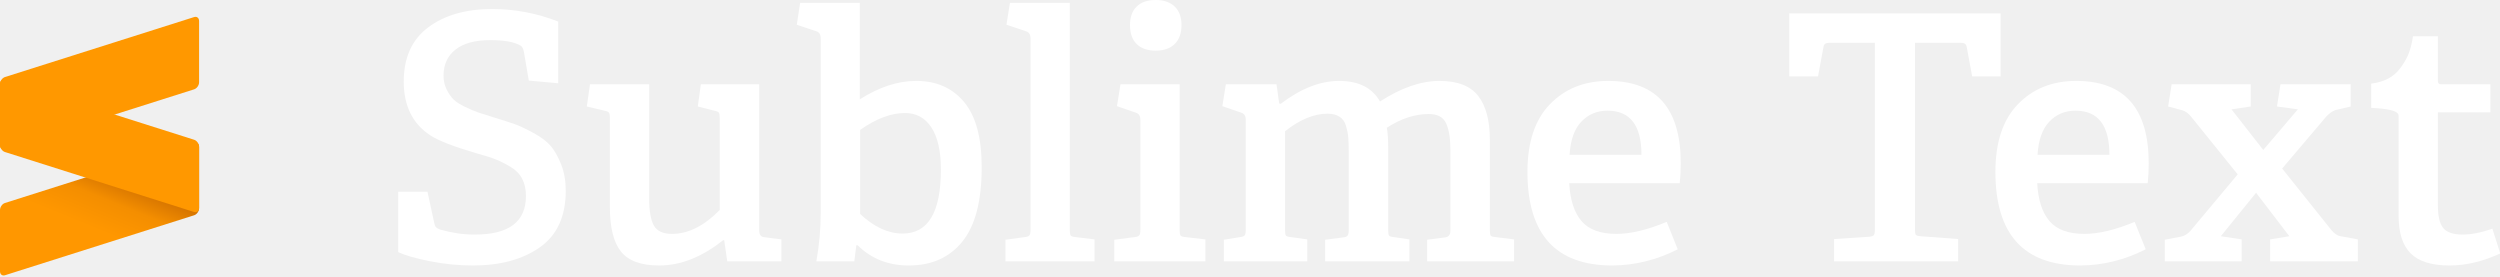
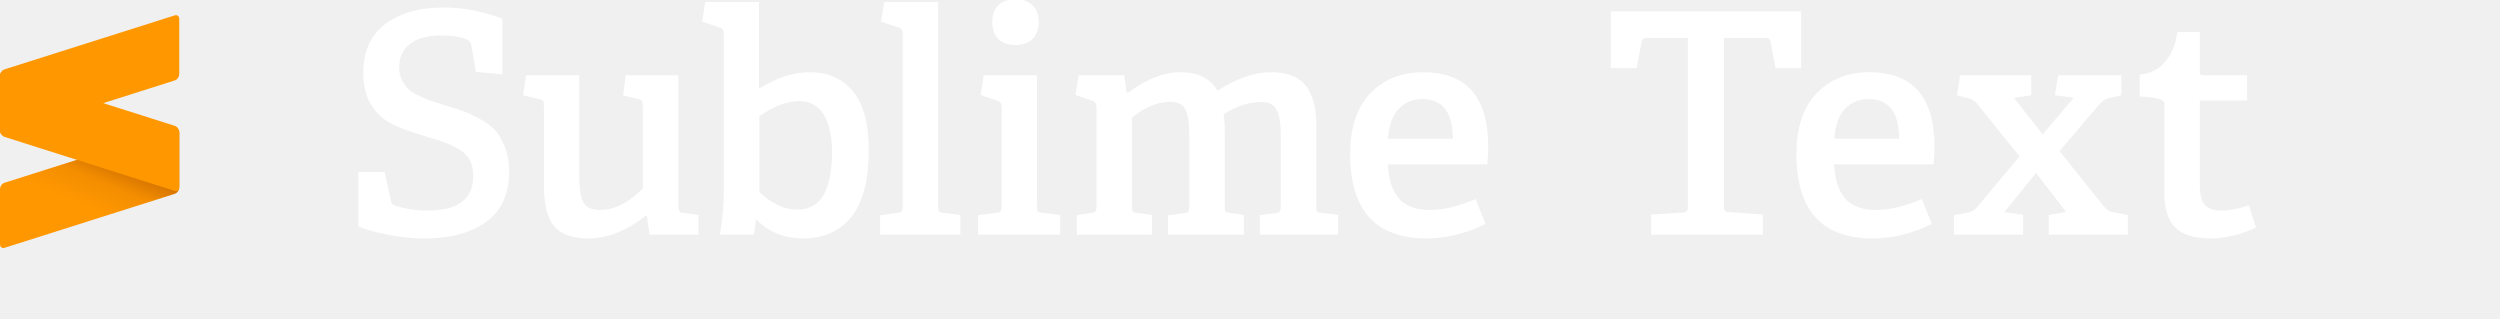
- <svg xmlns="http://www.w3.org/2000/svg" width="100%" height="100%" viewBox="0 0 452 50" version="1.1" xml:space="preserve" style="fill-rule:evenodd;clip-rule:evenodd;stroke-linejoin:round;stroke-miterlimit:1.414;">
+ <svg xmlns="http://www.w3.org/2000/svg" width="100%" height="100%" viewBox="0 0 502 64" version="1.1" xml:space="preserve" style="fill-rule:evenodd;clip-rule:evenodd;stroke-linejoin:round;stroke-miterlimit:1.414;">
  <g>
    <g>
-       <path d="M72,45.582l0,-10.912l5.29,0l1.209,5.592c0.08,0.403 0.186,0.675 0.317,0.816c0.131,0.141 0.378,0.282 0.741,0.423c2.136,0.605 4.181,0.907 6.136,0.907c0.06,0 0.121,0 0.181,0c6.146,0 9.219,-2.327 9.219,-6.982c0,-1.189 -0.227,-2.222 -0.68,-3.099c-0.453,-0.876 -1.164,-1.602 -2.131,-2.176c-0.967,-0.574 -1.874,-1.028 -2.72,-1.36c-0.847,-0.333 -2.015,-0.7 -3.507,-1.103c-4.05,-1.189 -6.811,-2.267 -8.282,-3.235c-3.184,-2.095 -4.776,-5.33 -4.776,-9.702c0,-4.333 1.477,-7.602 4.429,-9.809c2.952,-2.206 6.806,-3.31 11.561,-3.31c4.091,0 8.071,0.756 11.94,2.267l0,11.154l-5.32,-0.484l-0.877,-5.138c-0.12,-0.625 -0.322,-1.018 -0.604,-1.179c-1.108,-0.665 -2.932,-0.998 -5.471,-0.998c-2.761,0 -4.862,0.57 -6.302,1.708c-1.441,1.139 -2.162,2.716 -2.162,4.731c0,0.906 0.187,1.733 0.56,2.478c0.372,0.746 0.786,1.345 1.239,1.799c0.453,0.453 1.154,0.907 2.101,1.36c0.947,0.453 1.748,0.791 2.403,1.013c0.655,0.221 1.607,0.523 2.856,0.906c1.653,0.504 2.902,0.907 3.748,1.209c0.847,0.303 1.96,0.827 3.34,1.572c1.381,0.746 2.423,1.532 3.129,2.358c0.705,0.826 1.335,1.939 1.889,3.34c0.554,1.4 0.831,2.987 0.831,4.761c0,4.614 -1.557,8.02 -4.67,10.216c-3.113,2.197 -7.148,3.295 -12.106,3.295c-2.599,0 -5.194,-0.257 -7.783,-0.771c-2.589,-0.514 -4.499,-1.063 -5.728,-1.647Z" style="fill:#fff;fill-rule:nonzero;" />
-       <path d="M106.096,19.254l0.574,-4.02l10.7,0l0,20.675c0,2.237 0.282,3.859 0.847,4.867c0.564,1.007 1.662,1.511 3.294,1.511c2.922,0 5.794,-1.441 8.615,-4.322l0,-16.595c0,-0.504 -0.05,-0.836 -0.151,-0.997c-0.101,-0.161 -0.383,-0.282 -0.847,-0.363l-2.962,-0.756l0.544,-4.02l10.549,0l0,26.388c0,0.746 0.262,1.159 0.786,1.239l3.235,0.424l0,3.959l-9.794,0l-0.544,-3.778l-0.181,-0.06c-3.829,3.063 -7.688,4.594 -11.577,4.594c-3.265,0 -5.567,-0.836 -6.907,-2.509c-1.34,-1.672 -2.01,-4.352 -2.01,-8.04l0,-16.081c0,-0.504 -0.055,-0.836 -0.166,-0.997c-0.111,-0.161 -0.388,-0.282 -0.831,-0.363l-3.174,-0.756Z" style="fill:#fff;fill-rule:nonzero;" />
-       <path d="M144.06,4.474l0.605,-3.96l10.791,0l0,17.441c3.506,-2.217 6.882,-3.325 10.126,-3.325c0.02,0 0.05,0 0.091,0c3.627,0 6.503,1.269 8.629,3.808c2.126,2.539 3.189,6.469 3.189,11.789c0,6.105 -1.169,10.594 -3.506,13.466c-2.338,2.871 -5.562,4.307 -9.673,4.307c-3.707,0 -6.791,-1.219 -9.249,-3.657l-0.242,0l-0.363,2.901l-6.861,0c0.524,-2.962 0.786,-5.833 0.786,-8.614c0,-0.101 0,-0.202 0,-0.303l0,-31.375c0,-0.705 -0.262,-1.138 -0.786,-1.3l-3.537,-1.178Zm11.456,34.216c2.519,2.358 5.078,3.537 7.678,3.537c4.615,0 6.922,-3.859 6.922,-11.577c0,-3.305 -0.569,-5.834 -1.708,-7.587c-1.138,-1.753 -2.735,-2.63 -4.791,-2.63c-2.519,0 -5.219,1.018 -8.101,3.053l0,15.204Z" style="fill:#fff;fill-rule:nonzero;" />
-       <path d="M181.783,47.244l0,-3.899l3.537,-0.484c0.403,-0.04 0.67,-0.146 0.801,-0.317c0.131,-0.171 0.196,-0.479 0.196,-0.922l0,-34.67c0,-0.705 -0.272,-1.138 -0.816,-1.3l-3.536,-1.178l0.634,-3.96l10.822,0l0,41.108c0,0.504 0.055,0.826 0.166,0.967c0.111,0.141 0.388,0.232 0.831,0.272l3.476,0.424l0,3.959l-16.111,0Z" style="fill:#fff;fill-rule:nonzero;" />
-       <path d="M201.463,47.244l0,-3.899l3.718,-0.484c0.403,-0.04 0.67,-0.146 0.801,-0.317c0.131,-0.171 0.197,-0.479 0.197,-0.922l0,-19.949c0,-0.706 -0.272,-1.139 -0.816,-1.3l-3.416,-1.179l0.635,-3.96l10.7,0l0,26.388c0,0.504 0.056,0.826 0.166,0.967c0.111,0.141 0.388,0.232 0.832,0.272l3.657,0.424l0,3.959l-16.474,0Zm2.842,-42.71c0,-1.451 0.403,-2.569 1.209,-3.355c0.806,-0.786 1.955,-1.179 3.446,-1.179c1.451,0 2.589,0.393 3.415,1.179c0.827,0.786 1.24,1.904 1.24,3.355c0,1.491 -0.413,2.635 -1.24,3.431c-0.826,0.796 -1.964,1.194 -3.415,1.194c-1.491,0 -2.64,-0.398 -3.446,-1.194c-0.806,-0.796 -1.209,-1.94 -1.209,-3.431Z" style="fill:#fff;fill-rule:nonzero;" />
-       <path d="M221,19.194l0.635,-3.96l9.158,0l0.484,3.476l0.272,0.061c3.627,-2.761 7.154,-4.141 10.579,-4.141c3.507,0 5.965,1.239 7.376,3.718c3.828,-2.479 7.415,-3.718 10.76,-3.718c3.265,0 5.597,0.907 6.998,2.72c1.4,1.814 2.101,4.433 2.101,7.859l0,16.413c0,0.504 0.05,0.826 0.151,0.967c0.101,0.141 0.383,0.232 0.846,0.272l3.386,0.424l0,3.959l-15.718,0l0,-3.899l3.234,-0.423c0.665,-0.081 0.987,-0.494 0.967,-1.239l0,-14.57c0,-2.095 -0.257,-3.702 -0.771,-4.821c-0.513,-1.118 -1.556,-1.677 -3.128,-1.677c-2.519,0 -5.048,0.826 -7.587,2.478c0.161,0.947 0.242,2.106 0.242,3.476l0,15.053c0,0.504 0.05,0.826 0.151,0.967c0.101,0.141 0.373,0.232 0.816,0.272l2.872,0.424l0,3.959l-15.235,0l0,-3.899l3.265,-0.423c0.403,-0.04 0.67,-0.156 0.801,-0.348c0.131,-0.191 0.196,-0.488 0.196,-0.891l0,-14.237c0,-1.108 -0.03,-1.995 -0.09,-2.66c-0.061,-0.665 -0.202,-1.36 -0.423,-2.086c-0.222,-0.725 -0.615,-1.264 -1.179,-1.617c-0.565,-0.353 -1.28,-0.529 -2.146,-0.529c-2.439,0 -4.998,1.058 -7.678,3.174l0,17.894c0,0.504 0.055,0.826 0.166,0.967c0.111,0.141 0.388,0.232 0.831,0.272l3.023,0.424l0,3.959l-15.083,0l0,-3.899l2.962,-0.484c0.403,-0.04 0.67,-0.146 0.801,-0.317c0.131,-0.171 0.197,-0.479 0.197,-0.922l0,-19.949c0,-0.706 -0.272,-1.139 -0.816,-1.3l-3.416,-1.179Z" style="fill:#fff;fill-rule:nonzero;" />
-       <path d="M276.161,31.073c0,-5.36 1.36,-9.441 4.081,-12.242c2.72,-2.801 6.227,-4.201 10.519,-4.201c8.745,0 13.118,4.967 13.118,14.901c0,1.23 -0.06,2.429 -0.181,3.597l-19.98,0c0.161,3.023 0.902,5.305 2.222,6.847c1.319,1.541 3.42,2.312 6.302,2.312c2.599,0 5.632,-0.725 9.098,-2.176l1.995,4.957c-3.788,1.935 -7.748,2.912 -11.879,2.932c-10.197,-0.02 -15.295,-5.662 -15.295,-16.927Zm7.617,-3.083l12.998,0c0,-5.32 -2.046,-7.98 -6.136,-7.98c-1.894,0 -3.471,0.66 -4.731,1.98c-1.259,1.32 -1.969,3.32 -2.131,6Z" style="fill:#fff;fill-rule:nonzero;" />
-       <path d="M323.5,13.814l0,-11.396l38.207,0l0,11.396l-5.139,0l-0.997,-5.381c-0.081,-0.463 -0.414,-0.695 -0.998,-0.695l-8.343,0l0,33.824c0,0.463 0.051,0.76 0.152,0.891c0.1,0.131 0.382,0.217 0.846,0.257l6.801,0.514l0,4.02l-22.428,0l0,-4.02l6.378,-0.423c0.403,-0.04 0.67,-0.136 0.801,-0.287c0.131,-0.151 0.196,-0.469 0.196,-0.952l0,-33.824l-8.282,0c-0.584,0 -0.917,0.232 -0.998,0.695l-0.997,5.381l-5.199,0Z" style="fill:#fff;fill-rule:nonzero;" />
-       <path d="M360.77,31.073c0,-5.36 1.36,-9.441 4.08,-12.242c2.721,-2.801 6.227,-4.201 10.519,-4.201c8.746,0 13.118,4.967 13.118,14.901c0,1.23 -0.06,2.429 -0.181,3.597l-19.98,0c0.161,3.023 0.902,5.305 2.222,6.847c1.32,1.541 3.421,2.312 6.302,2.312c2.6,0 5.632,-0.725 9.098,-2.176l1.995,4.957c-3.788,1.935 -7.748,2.912 -11.879,2.932c-10.196,-0.02 -15.294,-5.662 -15.294,-16.927Zm7.617,-3.083l12.997,0c0,-5.32 -2.045,-7.98 -6.136,-7.98c-1.894,0 -3.471,0.66 -4.73,1.98c-1.26,1.32 -1.97,3.32 -2.131,6Z" style="fill:#fff;fill-rule:nonzero;" />
-       <path d="M391.394,47.244l0,-3.899l2.841,-0.544c0.706,-0.121 1.32,-0.494 1.844,-1.118l8.494,-10.157l-8.494,-10.518c-0.463,-0.545 -0.957,-0.897 -1.481,-1.058l-2.6,-0.696l0.635,-4.02l14.297,0l0,4.02l-3.476,0.514l5.743,7.345l6.257,-7.345l-3.778,-0.514l0.635,-4.02l12.695,0l0,4.02l-2.72,0.635c-0.585,0.202 -1.149,0.595 -1.693,1.179l-7.98,9.401l8.917,11.153c0.584,0.665 1.139,1.028 1.662,1.088l3.114,0.575l0,3.959l-15.869,0l0,-3.959l3.476,-0.575l-6.015,-7.859l-6.378,7.859l3.778,0.575l0,3.959l-13.904,0Z" style="fill:#fff;fill-rule:nonzero;" />
-       <path d="M428.71,19.503l0,-4.383c2.317,-0.282 4.05,-1.189 5.199,-2.72c1.149,-1.531 1.935,-2.939 2.358,-5.841l4.504,0l0,8.071c0,0.403 0.171,0.604 0.513,0.604l8.978,0l0,5.078l-9.491,0l0,16.837c0,1.934 0.322,3.294 0.967,4.08c0.645,0.786 1.813,1.179 3.506,1.179c1.572,0 3.365,-0.353 5.38,-1.058l1.421,4.474c-3.143,1.451 -6.196,2.176 -9.159,2.176c-3.224,0 -5.566,-0.725 -7.027,-2.176c-1.461,-1.451 -2.192,-3.718 -2.192,-6.801l0,-18.076c0,-0.403 -0.213,-0.518 -0.507,-0.703c-1.012,-0.634 -4.45,-0.741 -4.45,-0.741Z" style="fill:#fff;fill-rule:nonzero;" />
+       <path d="M71.952,45.455l0,-10.912l5.289,0l1.209,5.592c0.081,0.403 0.187,0.675 0.318,0.816c0.131,0.141 0.378,0.282 0.74,0.423c2.136,0.605 4.182,0.907 6.136,0.907c0.061,0 0.121,0 0.182,0c6.146,0 9.219,-2.328 9.219,-6.983c0,-1.188 -0.227,-2.221 -0.68,-3.098c-0.454,-0.876 -1.164,-1.602 -2.131,-2.176c-0.967,-0.574 -1.874,-1.028 -2.721,-1.36c-0.846,-0.333 -2.015,-0.701 -3.506,-1.104c-4.05,-1.188 -6.811,-2.267 -8.282,-3.234c-3.184,-2.096 -4.776,-5.33 -4.776,-9.703c0,-4.332 1.476,-7.602 4.428,-9.808c2.953,-2.207 6.806,-3.31 11.562,-3.31c4.091,0 8.071,0.756 11.94,2.267l0,11.154l-5.32,-0.484l-0.877,-5.138c-0.121,-0.625 -0.322,-1.018 -0.604,-1.179c-1.109,-0.665 -2.932,-0.998 -5.471,-0.998c-2.761,0 -4.862,0.569 -6.303,1.708c-1.44,1.139 -2.161,2.715 -2.161,4.73c0,0.907 0.187,1.733 0.559,2.479c0.373,0.746 0.786,1.345 1.24,1.799c0.453,0.453 1.153,0.906 2.1,1.36c0.947,0.453 1.748,0.791 2.403,1.012c0.655,0.222 1.607,0.524 2.857,0.907c1.652,0.504 2.902,0.907 3.748,1.209c0.846,0.302 1.96,0.826 3.34,1.572c1.38,0.746 2.423,1.531 3.128,2.358c0.706,0.826 1.335,1.939 1.89,3.34c0.554,1.4 0.831,2.987 0.831,4.76c0,4.615 -1.557,8.021 -4.67,10.217c-3.114,2.197 -7.149,3.295 -12.106,3.295c-2.599,0 -5.194,-0.257 -7.783,-0.771c-2.59,-0.514 -4.499,-1.063 -5.728,-1.647Z" style="fill:#fff;fill-rule:nonzero;" />
+       <path d="M105.047,19.127l0.575,-4.02l10.7,0l0,20.675c0,2.237 0.282,3.859 0.846,4.867c0.565,1.007 1.663,1.511 3.295,1.511c2.922,0 5.793,-1.441 8.615,-4.322l0,-16.595c0,-0.504 -0.051,-0.836 -0.152,-0.997c-0.1,-0.162 -0.382,-0.283 -0.846,-0.363l-2.962,-0.756l0.544,-4.02l10.549,0l0,26.388c0,0.746 0.262,1.159 0.786,1.239l3.234,0.423l0,3.96l-9.793,0l-0.544,-3.778l-0.182,-0.061c-3.828,3.063 -7.687,4.595 -11.576,4.595c-3.265,0 -5.567,-0.837 -6.907,-2.509c-1.34,-1.673 -2.01,-4.353 -2.01,-8.04l0,-16.081c0,-0.504 -0.056,-0.836 -0.167,-0.997c-0.11,-0.162 -0.387,-0.283 -0.831,-0.363l-3.174,-0.756Z" style="fill:#fff;fill-rule:nonzero;" />
+       <path d="M141.012,4.346l0.605,-3.959l10.791,0l0,17.44c3.506,-2.216 6.881,-3.325 10.126,-3.325c0.02,0 0.05,0 0.09,0c3.627,0 6.504,1.27 8.63,3.809c2.126,2.539 3.189,6.469 3.189,11.788c0,6.106 -1.169,10.595 -3.506,13.466c-2.338,2.872 -5.562,4.308 -9.673,4.308c-3.708,0 -6.791,-1.219 -9.249,-3.658l-0.242,0l-0.363,2.902l-6.861,0c0.524,-2.962 0.786,-5.834 0.786,-8.615c0,-0.1 0,-0.201 0,-0.302l0,-31.375c0,-0.705 -0.262,-1.139 -0.786,-1.3l-3.537,-1.179Zm11.456,34.217c2.519,2.358 5.078,3.536 7.678,3.536c4.614,0 6.922,-3.858 6.922,-11.576c0,-3.305 -0.57,-5.834 -1.708,-7.587c-1.139,-1.753 -2.736,-2.63 -4.791,-2.63c-2.519,0 -5.219,1.018 -8.101,3.053l0,15.204Z" style="fill:#fff;fill-rule:nonzero;" />
+       <path d="M176.735,47.117l0,-3.899l3.537,-0.484c0.403,-0.04 0.67,-0.146 0.801,-0.317c0.131,-0.171 0.196,-0.479 0.196,-0.922l0,-34.67c0,-0.705 -0.272,-1.139 -0.816,-1.3l-3.537,-1.179l0.635,-3.959l10.821,0l0,41.108c0,0.504 0.056,0.826 0.167,0.967c0.11,0.141 0.387,0.232 0.831,0.272l3.476,0.423l0,3.96l-16.111,0Z" style="fill:#fff;fill-rule:nonzero;" />
+       <path d="M196.415,47.117l0,-3.899l3.718,-0.484c0.403,-0.04 0.67,-0.146 0.801,-0.317c0.131,-0.171 0.197,-0.479 0.197,-0.922l0,-19.95c0,-0.705 -0.273,-1.138 -0.817,-1.299l-3.415,-1.179l0.635,-3.96l10.7,0l0,26.388c0,0.504 0.055,0.826 0.166,0.967c0.111,0.141 0.388,0.232 0.831,0.272l3.658,0.423l0,3.96l-16.474,0Zm2.841,-42.71c0,-1.451 0.403,-2.569 1.21,-3.355c0.806,-0.786 1.954,-1.179 3.445,-1.179c1.451,0 2.59,0.393 3.416,1.179c0.826,0.786 1.239,1.904 1.239,3.355c0,1.491 -0.413,2.635 -1.239,3.431c-0.826,0.795 -1.965,1.193 -3.416,1.193c-1.491,0 -2.639,-0.398 -3.445,-1.193c-0.807,-0.796 -1.21,-1.94 -1.21,-3.431Z" style="fill:#fff;fill-rule:nonzero;" />
+       <path d="M215.952,19.067l0.634,-3.96l9.159,0l0.484,3.476l0.272,0.061c3.627,-2.761 7.153,-4.142 10.579,-4.142c3.506,0 5.965,1.24 7.375,3.718c3.829,-2.478 7.416,-3.718 10.761,-3.718c3.265,0 5.597,0.907 6.998,2.721c1.4,1.813 2.1,4.433 2.1,7.859l0,16.413c0,0.504 0.051,0.826 0.152,0.967c0.1,0.141 0.382,0.232 0.846,0.272l3.385,0.423l0,3.96l-15.718,0l0,-3.899l3.235,-0.423c0.665,-0.081 0.987,-0.494 0.967,-1.24l0,-14.569c0,-2.096 -0.257,-3.703 -0.771,-4.821c-0.514,-1.118 -1.557,-1.678 -3.128,-1.678c-2.519,0 -5.048,0.827 -7.587,2.479c0.161,0.947 0.242,2.106 0.242,3.476l0,15.053c0,0.504 0.05,0.826 0.151,0.967c0.1,0.141 0.372,0.232 0.816,0.272l2.871,0.423l0,3.96l-15.234,0l0,-3.899l3.265,-0.423c0.403,-0.041 0.67,-0.156 0.801,-0.348c0.131,-0.191 0.196,-0.489 0.196,-0.892l0,-14.236c0,-1.109 -0.03,-1.995 -0.091,-2.66c-0.06,-0.665 -0.201,-1.361 -0.423,-2.086c-0.221,-0.725 -0.614,-1.264 -1.179,-1.617c-0.564,-0.353 -1.279,-0.529 -2.146,-0.529c-2.438,0 -4.997,1.058 -7.677,3.174l0,17.894c0,0.504 0.055,0.826 0.166,0.967c0.111,0.141 0.388,0.232 0.831,0.272l3.023,0.423l0,3.96l-15.083,0l0,-3.899l2.962,-0.484c0.403,-0.04 0.67,-0.146 0.801,-0.317c0.131,-0.171 0.196,-0.479 0.196,-0.922l0,-19.95c0,-0.705 -0.272,-1.138 -0.816,-1.299l-3.415,-1.179Z" style="fill:#fff;fill-rule:nonzero;" />
+       <path d="M271.113,30.946c0,-5.36 1.36,-9.441 4.08,-12.242c2.721,-2.801 6.227,-4.202 10.519,-4.202c8.746,0 13.119,4.968 13.119,14.902c0,1.229 -0.061,2.428 -0.182,3.597l-19.979,0c0.161,3.023 0.901,5.305 2.221,6.847c1.32,1.541 3.421,2.312 6.302,2.312c2.6,0 5.633,-0.726 9.099,-2.176l1.995,4.957c-3.789,1.934 -7.748,2.912 -11.879,2.932c-10.197,-0.02 -15.295,-5.663 -15.295,-16.927Zm7.617,-3.083l12.997,0c0,-5.32 -2.045,-7.98 -6.136,-7.98c-1.894,0 -3.471,0.66 -4.73,1.98c-1.259,1.32 -1.97,3.32 -2.131,6Z" style="fill:#fff;fill-rule:nonzero;" />
+     </g>
+     <g>
+       <path d="M323.452,13.686l0,-11.395l38.206,0l0,11.395l-5.138,0l-0.998,-5.38c-0.08,-0.463 -0.413,-0.695 -0.997,-0.695l-8.343,0l0,33.823c0,0.464 0.051,0.761 0.151,0.892c0.101,0.131 0.383,0.217 0.847,0.257l6.801,0.514l0,4.02l-22.429,0l0,-4.02l6.378,-0.423c0.403,-0.041 0.67,-0.136 0.801,-0.287c0.131,-0.152 0.197,-0.469 0.197,-0.953l0,-33.823l-8.282,0c-0.585,0 -0.917,0.232 -0.998,0.695l-0.997,5.38l-5.199,0Z" style="fill:#fff;fill-rule:nonzero;" />
+       <path d="M360.721,30.946c0,-5.36 1.36,-9.441 4.081,-12.242c2.72,-2.801 6.227,-4.202 10.519,-4.202c8.745,0 13.118,4.968 13.118,14.902c0,1.229 -0.06,2.428 -0.181,3.597l-19.98,0c0.161,3.023 0.902,5.305 2.222,6.847c1.319,1.541 3.42,2.312 6.302,2.312c2.599,0 5.632,-0.726 9.098,-2.176l1.995,4.957c-3.788,1.934 -7.748,2.912 -11.879,2.932c-10.197,-0.02 -15.295,-5.663 -15.295,-16.927Zm7.617,-3.083l12.998,0c0,-5.32 -2.046,-7.98 -6.136,-7.98c-1.894,0 -3.471,0.66 -4.731,1.98c-1.259,1.32 -1.969,3.32 -2.131,6Z" style="fill:#fff;fill-rule:nonzero;" />
+       <path d="M392.346,47.117l0,-3.899l2.841,-0.544c0.705,-0.121 1.32,-0.494 1.844,-1.119l8.493,-10.156l-8.493,-10.519c-0.464,-0.544 -0.957,-0.896 -1.481,-1.058l-2.6,-0.695l0.635,-4.02l14.297,0l0,4.02l-3.476,0.514l5.743,7.345l6.257,-7.345l-3.778,-0.514l0.635,-4.02l12.695,0l0,4.02l-2.721,0.635c-0.584,0.201 -1.148,0.594 -1.692,1.179l-7.98,9.4l8.917,11.154c0.584,0.665 1.138,1.028 1.662,1.088l3.113,0.574l0,3.96l-15.869,0l0,-3.96l3.477,-0.574l-6.016,-7.859l-6.377,7.859l3.778,0.574l0,3.96l-13.904,0Z" style="fill:#fff;fill-rule:nonzero;" />
+       <path d="M429.662,19.376l0,-4.383c2.317,-0.282 4.05,-1.189 5.199,-2.72c1.148,-1.532 1.934,-2.939 2.357,-5.841l4.504,0l0,8.07c0,0.404 0.171,0.605 0.514,0.605l8.977,0l0,5.078l-9.491,0l0,16.836c0,1.935 0.323,3.295 0.967,4.081c0.645,0.786 1.814,1.179 3.507,1.179c1.572,0 3.365,-0.353 5.38,-1.058l1.421,4.473c-3.144,1.451 -6.197,2.177 -9.159,2.177c-3.224,0 -5.567,-0.726 -7.028,-2.177c-1.461,-1.45 -2.191,-3.717 -2.191,-6.801l0,-18.075c0,-0.403 -0.213,-0.519 -0.508,-0.703c-1.012,-0.634 -4.449,-0.741 -4.449,-0.741Z" style="fill:#fff;fill-rule:nonzero;" />
    </g>
    <g>
      <path d="M35.995,26.563c0,-0.548 -0.405,-0.864 -0.902,-0.707l-34.191,10.842c-0.498,0.158 -0.902,0.731 -0.902,1.278l0,11.081c0,0.548 0.404,0.865 0.902,0.707l34.191,-10.841c0.497,-0.158 0.902,-0.731 0.902,-1.279l0,-11.081Z" style="fill:url(#_Linear1);" />
      <path d="M0,26.21c0,0.548 0.404,1.121 0.902,1.279l34.196,10.843c0.498,0.158 0.902,-0.159 0.902,-0.706l0,-11.082c0,-0.547 -0.404,-1.12 -0.902,-1.278l-34.196,-10.843c-0.498,-0.158 -0.902,0.158 -0.902,0.706l0,11.081Z" style="fill:#ff9800;" />
      <path d="M35.995,3.793c0,-0.548 -0.405,-0.865 -0.902,-0.707l-34.191,10.841c-0.498,0.158 -0.902,0.731 -0.902,1.279l0,11.081c0,0.548 0.404,0.864 0.902,0.707l34.191,-10.842c0.497,-0.158 0.902,-0.731 0.902,-1.278l0,-11.081Z" style="fill:#ff9800;" />
    </g>
  </g>
  <defs>
    <linearGradient id="_Linear1" x1="0" y1="0" x2="1" y2="0" gradientUnits="userSpaceOnUse" gradientTransform="matrix(3.08228,-10.3064,8.72379,3.56577,19.8394,42.498)">
      <stop offset="0" style="stop-color:#ff9700;stop-opacity:1" />
      <stop offset="0.53" style="stop-color:#f48e00;stop-opacity:1" />
-       <stop offset="1" style="stop-color:#ce6e00;stop-opacity:1" />
+       <stop offset="1" style="stop-color:#d06f00;stop-opacity:1" />
    </linearGradient>
  </defs>
</svg>
